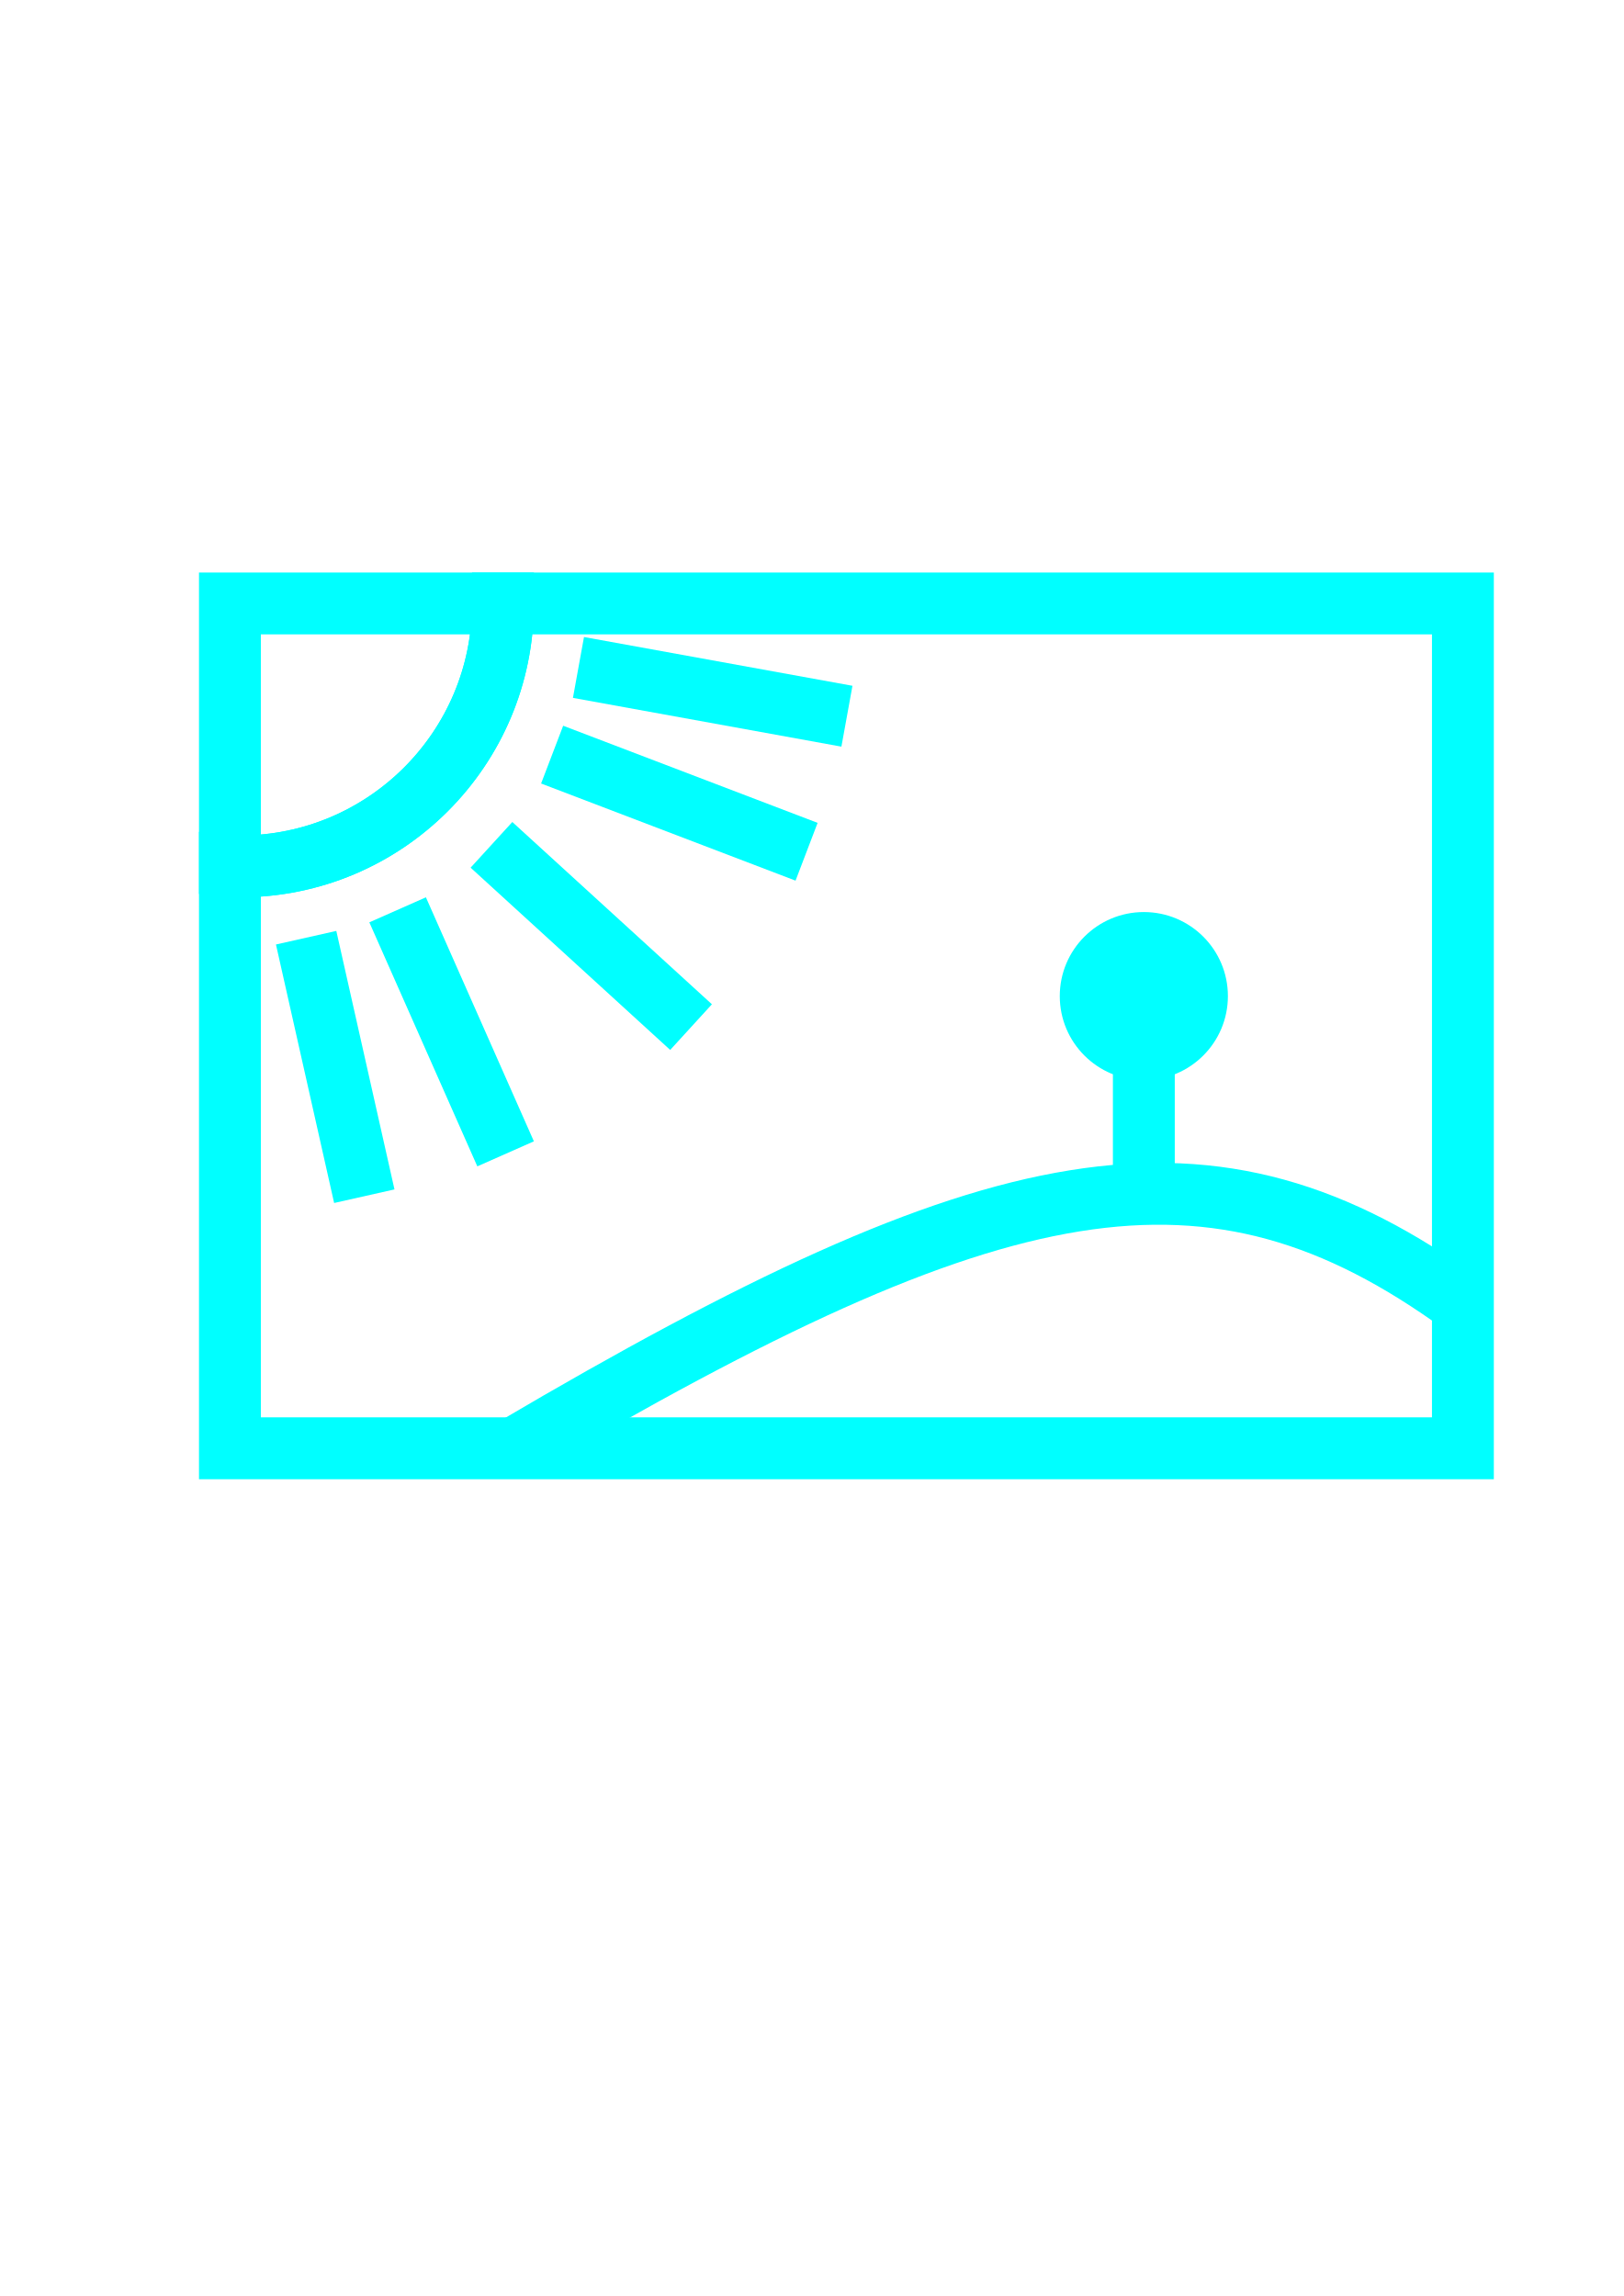
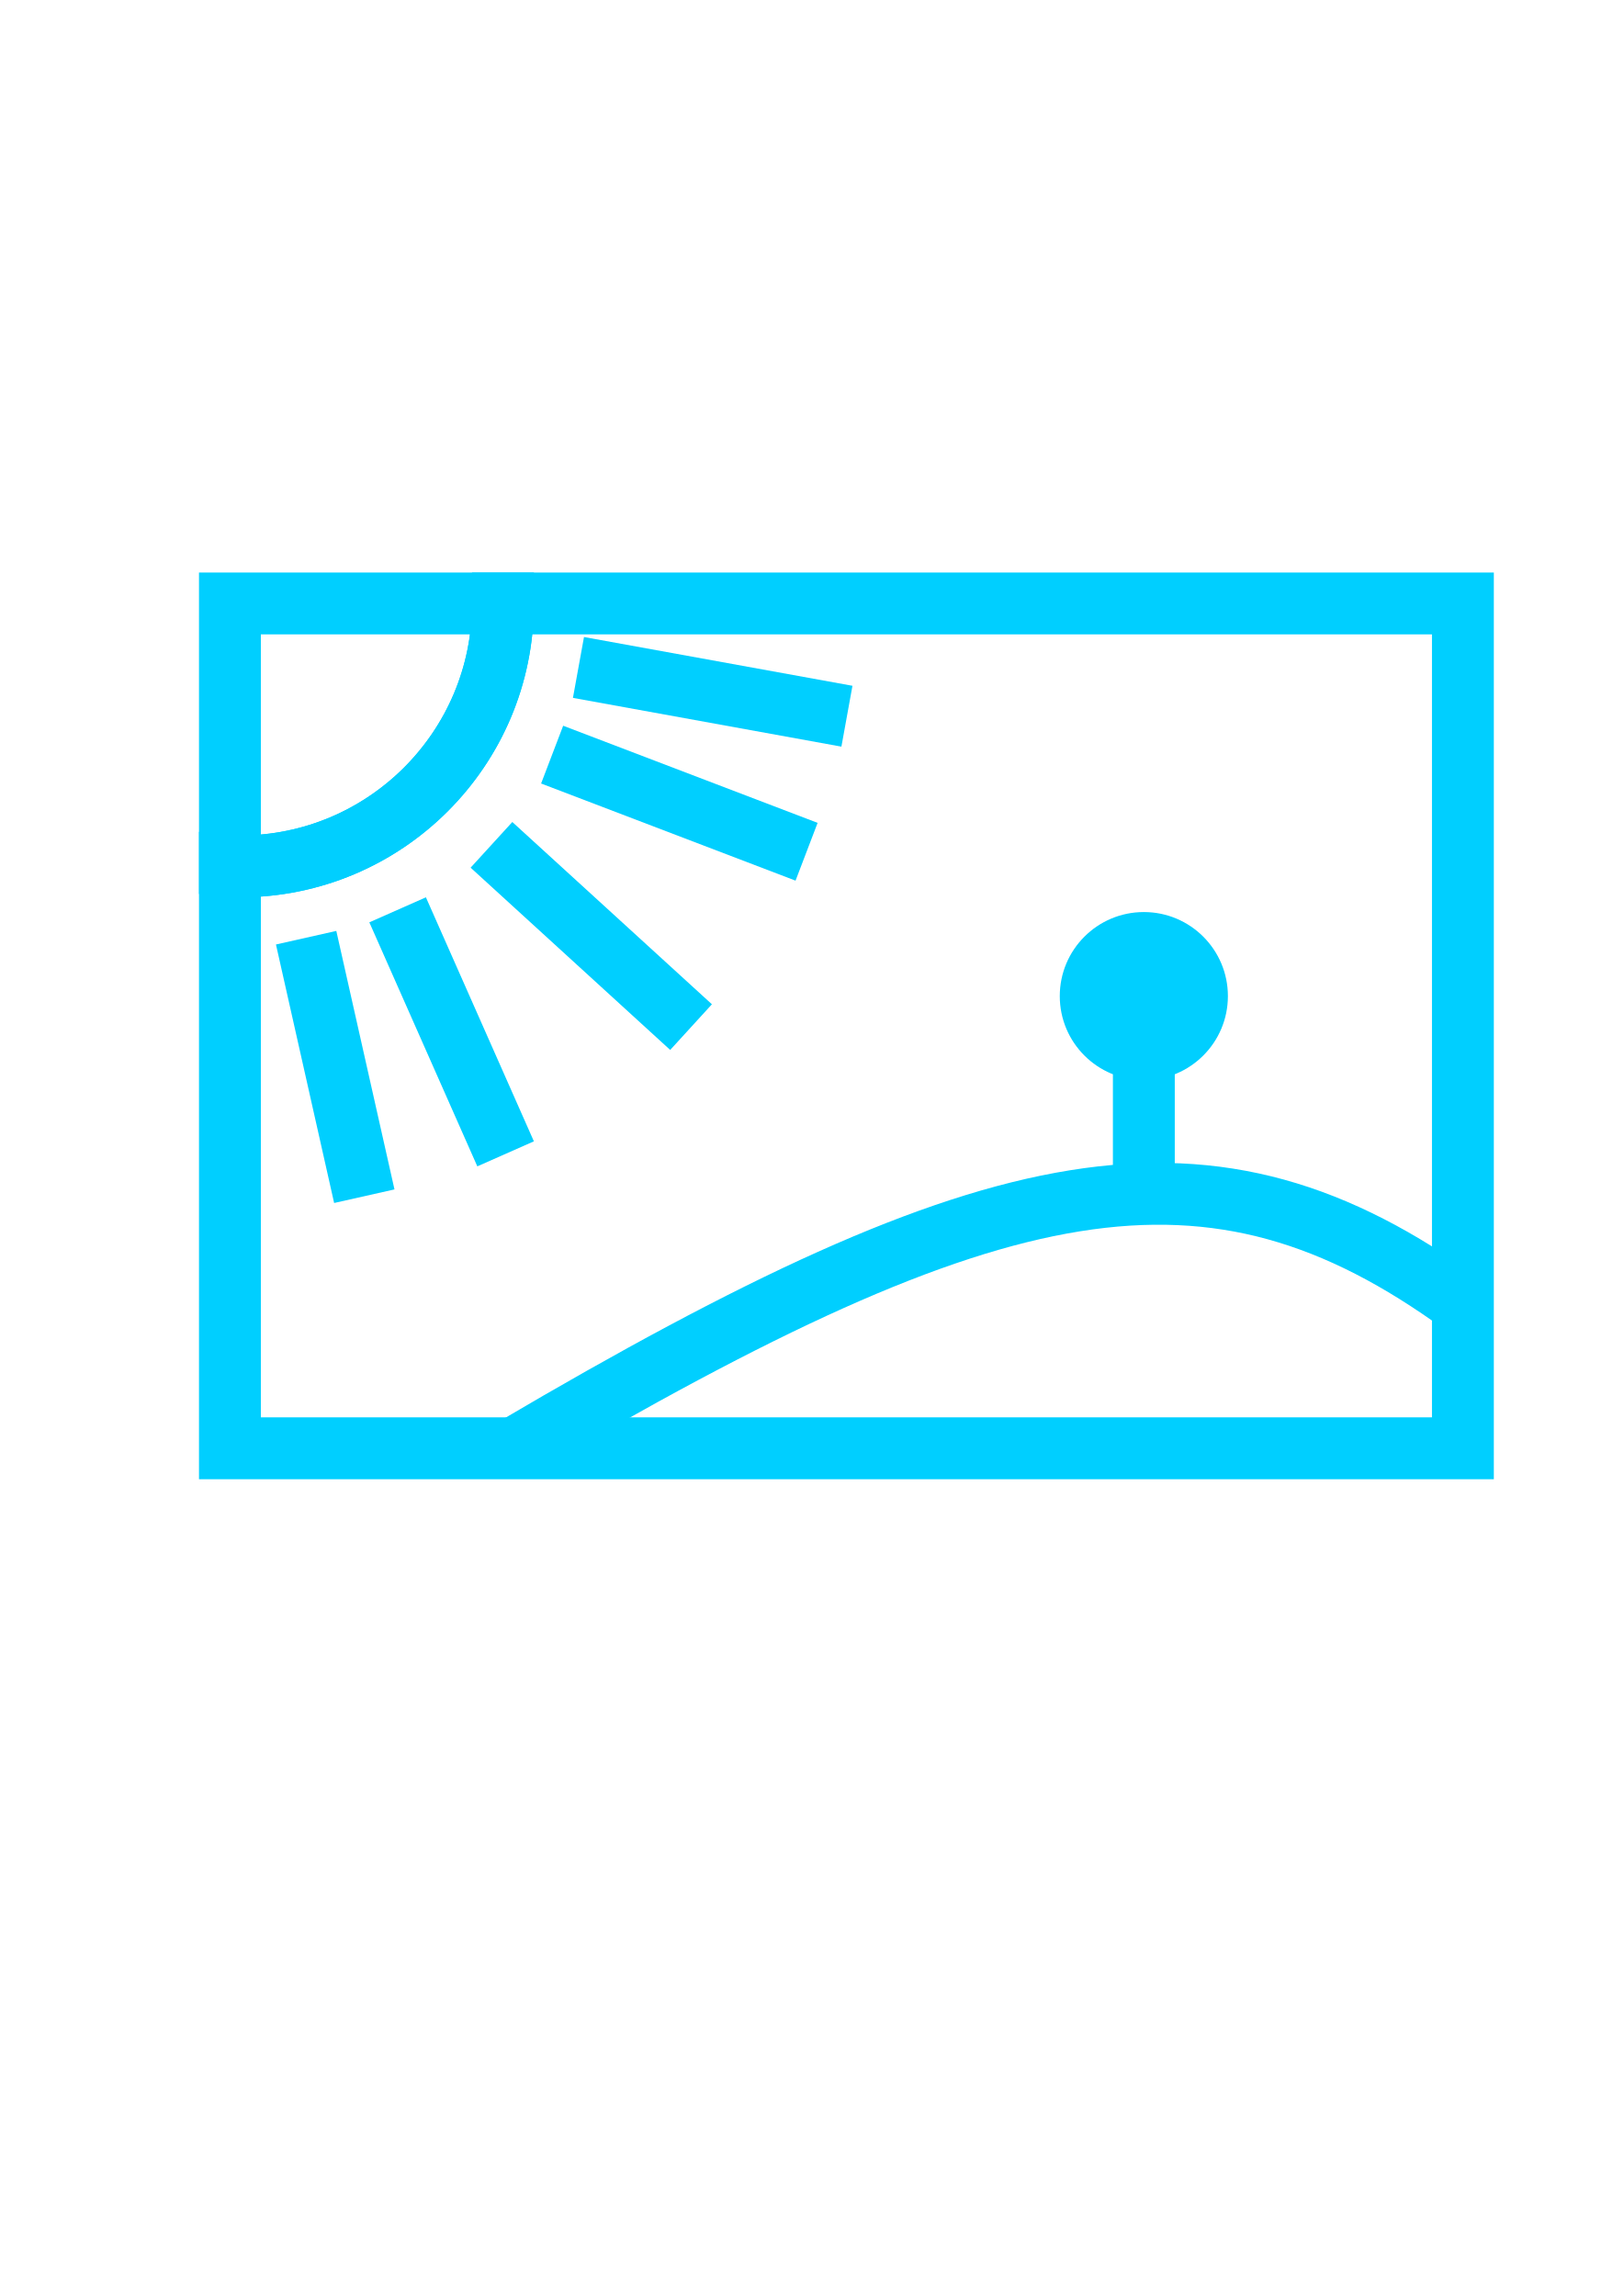
<svg xmlns="http://www.w3.org/2000/svg" width="210mm" height="297mm" viewBox="0 0 210 297" version="1.1" id="svg1">
  <defs id="defs1">
    </defs>
  <g id="layer1">
-     <path id="rect1" style="fill:none;stroke:#00ffff;stroke-width:8" d="M 29.737 111.979 L 29.737 187.344 L 189.203 187.344 L 189.203 78.06 L 65.05 78.06 A 34.012 34.012 0 0 1 31.038 112.072 A 34.012 34.012 0 0 1 29.737 111.979 z " />
-     <path id="path1" style="fill:none;stroke:#00ffff;stroke-width:8" d="M 29.737 111.979 A 34.012 34.012 0 0 0 31.038 112.072 A 34.012 34.012 0 0 0 65.05 78.06 L 29.737 78.06 L 29.737 111.979 z " />
-     <path style="fill:none;stroke:#00ffff;stroke-width:8" d="m 51.426,117.69 13.966,31.566" id="path4" />
-     <path style="fill:none;stroke:#00ffff;stroke-width:8" d="m 63.563,109.284 25.814,23.578" id="path5" />
-     <path style="fill:none;stroke:#00ffff;stroke-width:8" d="M 71.41,97.614 104.318,110.179" id="path6" />
-     <path style="fill:none;stroke:#00ffff;stroke-width:8" d="m 39.594,121.297 7.523,33.438" id="path7" />
-     <path style="fill:none;stroke:#00ffff;stroke-width:8" d="m 74.815,86.339 34.723,6.307" id="path8" />
-     <path style="fill:none;stroke:#00ffff;stroke-width:8" d="M 66.537,187.344 C 128.985,150.544 156.492,144.969 189.203,168.758" id="path9" />
-     <path style="fill:none;stroke:#00ffff;stroke-width:8" d="m 147.937,154.456 v -20.267" id="path10" />
-     <circle style="fill:#00ffff;stroke:none;stroke-width:17.332" id="path11" cx="147.937" cy="128.851" r="10.872" />
+     <path id="rect1" style="fill:none;stroke:#00cfff;stroke-width:8;stroke-opacity:1" d="M 29.737 111.979 L 29.737 187.344 L 189.203 187.344 L 189.203 78.06 L 65.05 78.06 A 34.012 34.012 0 0 1 31.038 112.072 A 34.012 34.012 0 0 1 29.737 111.979 z " />
+     <path id="path1" style="fill:none;stroke:#00cfff;stroke-width:8;stroke-opacity:1" d="M 29.737 111.979 A 34.012 34.012 0 0 0 31.038 112.072 A 34.012 34.012 0 0 0 65.05 78.06 L 29.737 78.06 L 29.737 111.979 z " />
+     <path style="fill:none;stroke:#00cfff;stroke-width:8;stroke-opacity:1" d="m 51.426,117.69 13.966,31.566" id="path4" />
+     <path style="fill:none;stroke:#00cfff;stroke-width:8;stroke-opacity:1" d="m 63.563,109.284 25.814,23.578" id="path5" />
+     <path style="fill:none;stroke:#00cfff;stroke-width:8;stroke-opacity:1" d="M 71.41,97.614 104.318,110.179" id="path6" />
+     <path style="fill:none;stroke:#00cfff;stroke-width:8;stroke-opacity:1" d="m 39.594,121.297 7.523,33.438" id="path7" />
+     <path style="fill:none;stroke:#00cfff;stroke-width:8;stroke-opacity:1" d="m 74.815,86.339 34.723,6.307" id="path8" />
+     <path style="fill:none;stroke:#00cfff;stroke-width:8;stroke-opacity:1" d="M 66.537,187.344 C 128.985,150.544 156.492,144.969 189.203,168.758" id="path9" />
+     <path style="fill:none;stroke:#00cfff;stroke-width:8;stroke-opacity:1" d="m 147.937,154.456 v -20.267" id="path10" />
+     <circle style="fill:#00cfff;stroke:none;stroke-width:17.332;stroke-opacity:1;fill-opacity:1" id="path11" cx="147.937" cy="128.851" r="10.872" />
  </g>
</svg>
